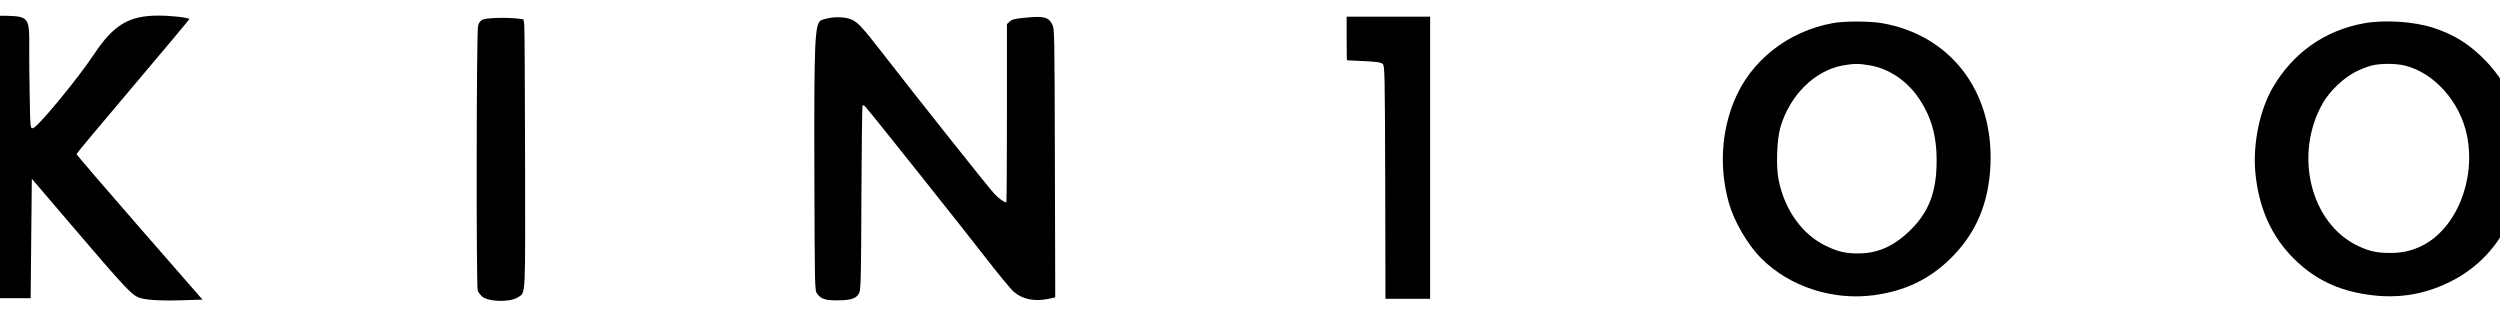
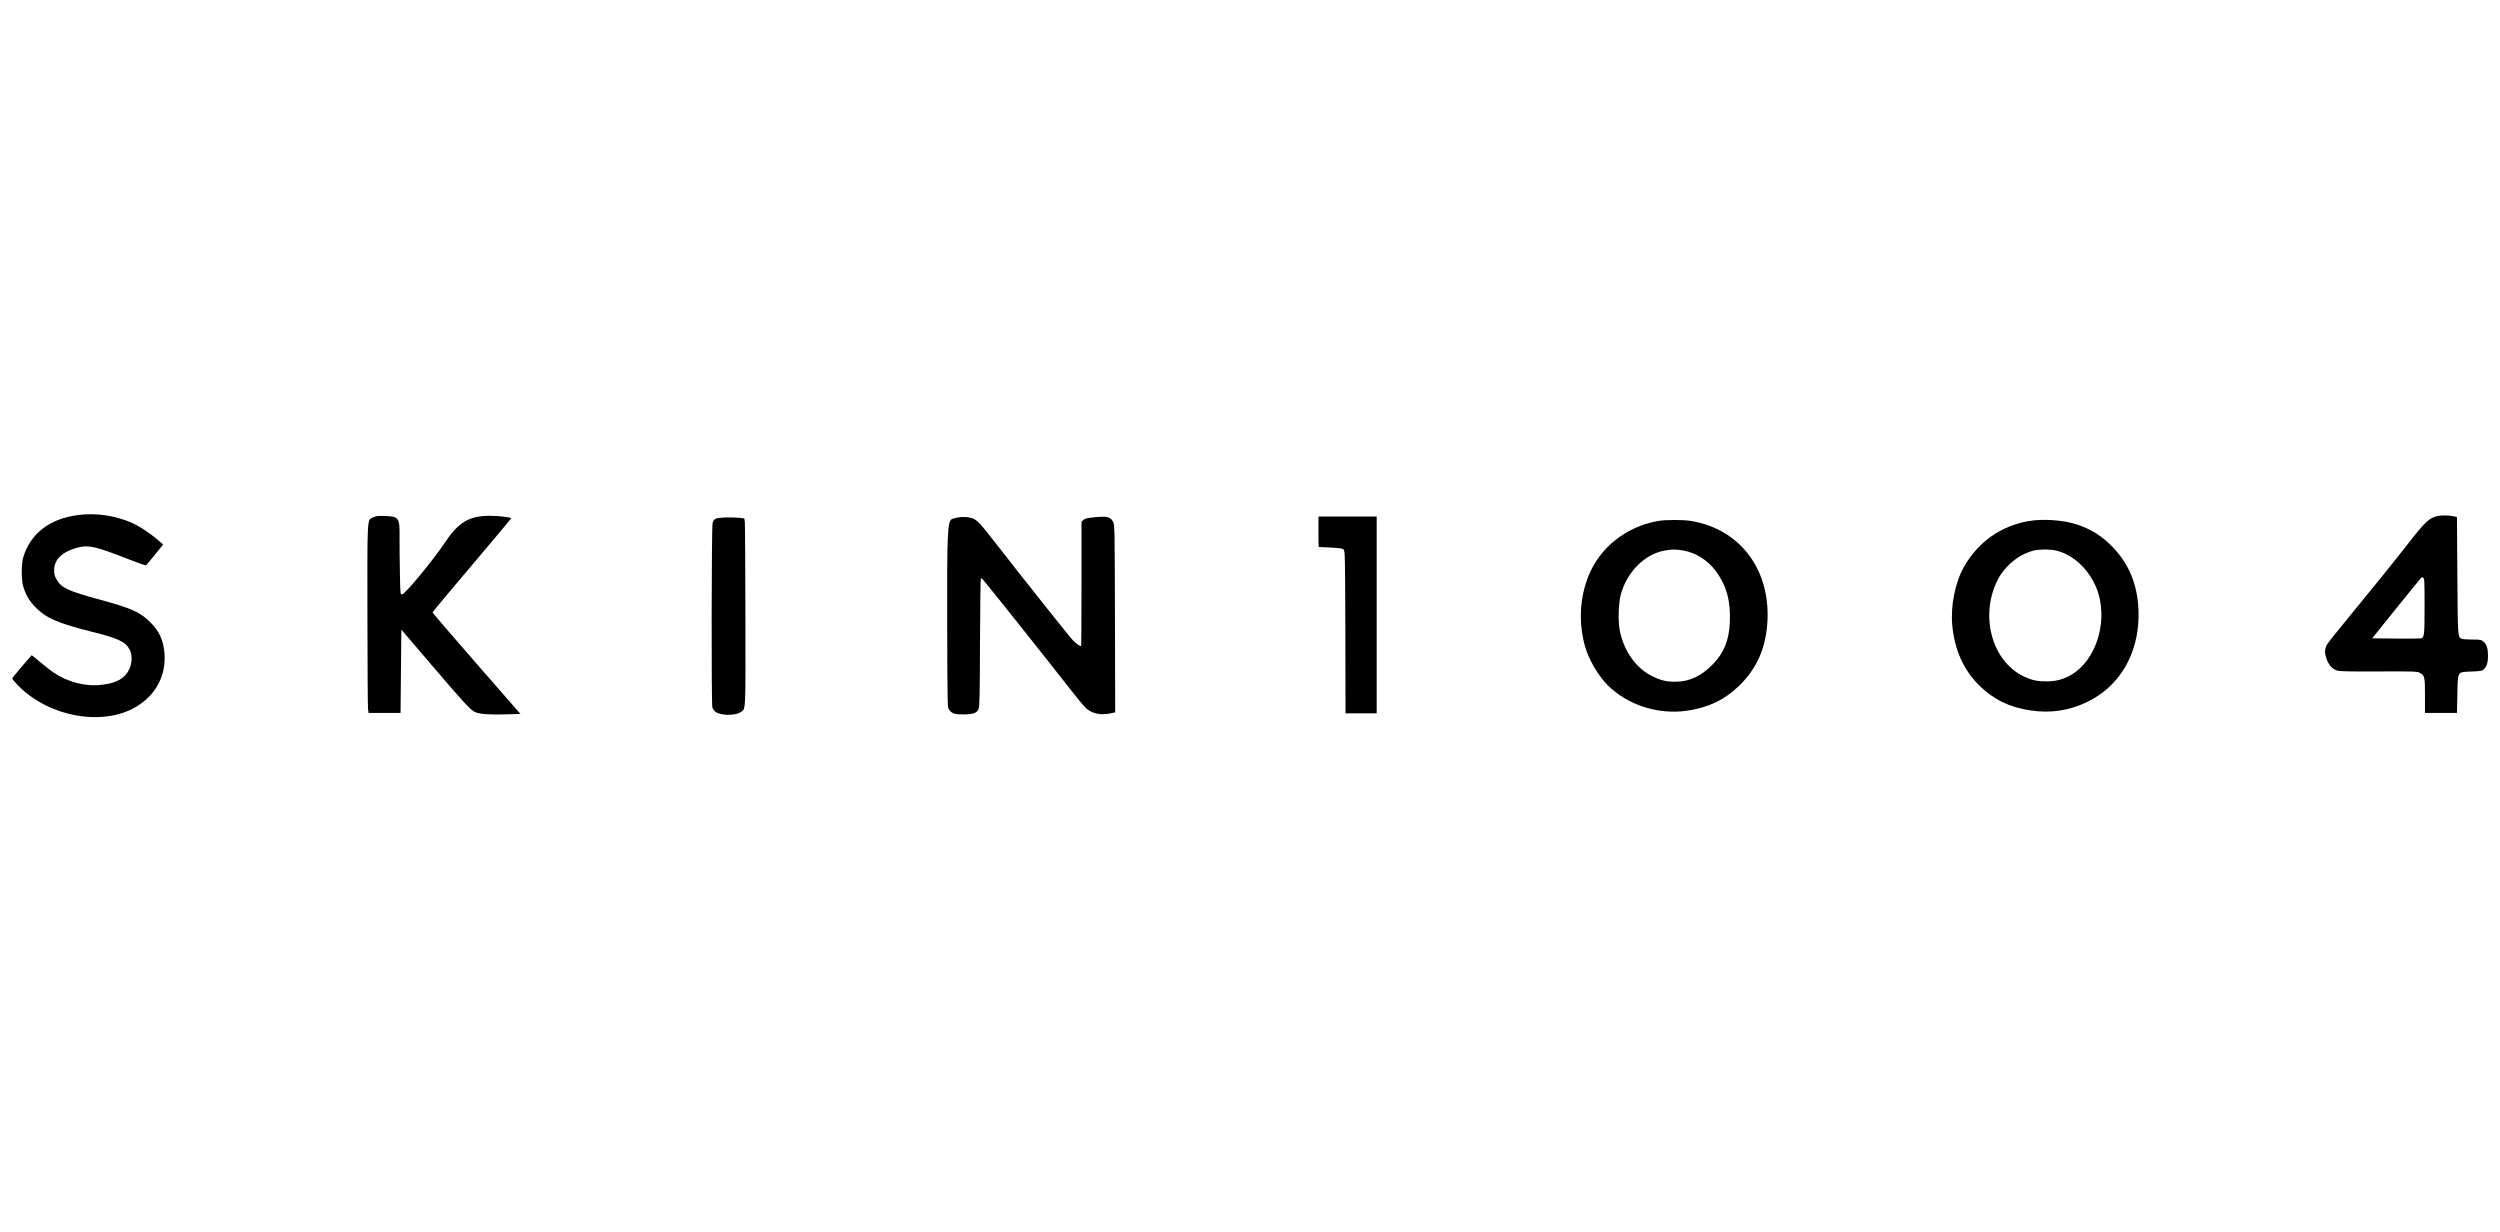
- <svg xmlns="http://www.w3.org/2000/svg" version="1.0" viewBox="462.432 615.820 2126.678 270.360" preserveAspectRatio="xMidYMid meet">
+ <svg xmlns="http://www.w3.org/2000/svg" version="1.0" width="3049pt" height="1502pt" viewBox="0 0 3049 1502" preserveAspectRatio="xMidYMid meet">
  <g transform="translate(0,1502) scale(0.1,-0.1)" fill="#000000" stroke="none">
    <path d="M955 8739 c-349 -44 -583 -224 -671 -515 -25 -82 -25 -276 0 -358 28 -95 71 -170 136 -239 133 -142 279 -207 700 -312 323 -80 412 -122 462 -219 33 -62 30 -166 -6 -240 -54 -109 -149 -164 -326 -187 -203 -26 -420 29 -600 151 -33 22 -105 79 -161 127 -55 47 -102 84 -103 82 -2 -2 -56 -64 -120 -138 -64 -74 -116 -140 -116 -146 0 -7 31 -44 68 -83 390 -399 1074 -510 1477 -240 214 142 326 363 312 612 -10 177 -66 298 -194 416 -120 111 -223 155 -588 255 -397 108 -476 144 -535 248 -24 42 -30 64 -30 112 0 136 107 234 305 281 120 28 212 6 578 -137 126 -49 232 -87 237 -84 4 3 54 61 109 129 l101 125 -72 62 c-88 76 -216 160 -300 198 -205 93 -439 128 -663 100z" />
    <path d="M29750 8730 c-119 -20 -163 -60 -384 -344 -165 -212 -455 -571 -792 -981 -100 -121 -188 -233 -196 -250 -27 -53 -29 -91 -7 -160 25 -81 75 -138 137 -155 30 -8 181 -11 506 -9 413 2 465 0 494 -15 64 -33 67 -47 67 -281 l0 -210 195 0 195 0 5 227 c6 287 -4 271 174 278 114 5 127 7 150 29 35 33 50 83 50 166 -1 88 -17 137 -55 170 -29 23 -37 25 -140 25 -61 0 -119 5 -129 10 -45 24 -45 19 -50 769 l-5 715 -25 6 c-47 13 -145 18 -190 10z m-196 -756 c14 -5 16 -45 16 -345 0 -355 -3 -385 -44 -395 -12 -2 -150 -3 -308 -2 l-287 3 300 373 c165 204 301 372 303 372 3 0 11 -3 20 -6z" />
    <path d="M4554 8712 c-79 -37 -74 38 -73 -1190 1 -598 4 -1112 7 -1142 l7 -55 195 0 195 0 5 508 5 508 365 -427 c406 -475 477 -552 535 -579 52 -25 187 -34 391 -27 l161 5 -536 614 c-295 338 -536 619 -536 624 0 5 216 264 480 575 264 312 480 570 480 573 0 12 -151 30 -256 30 -255 2 -387 -76 -555 -329 -139 -210 -485 -628 -520 -629 -22 -1 -22 1 -27 272 -3 149 -5 344 -4 433 3 229 -10 246 -178 251 -82 3 -107 0 -141 -15z" />
    <path d="M11682 8709 c-29 -5 -62 -14 -72 -19 -55 -29 -61 -166 -58 -1307 3 -988 3 -992 24 -1020 34 -46 69 -57 174 -56 118 0 164 17 185 67 12 29 15 162 17 809 2 427 6 779 10 783 4 4 17 -4 28 -17 64 -73 837 -1044 1009 -1267 112 -144 223 -280 248 -301 75 -66 178 -87 303 -60 l51 11 -3 1141 c-3 1119 -3 1143 -23 1182 -31 61 -73 72 -221 57 -97 -9 -121 -15 -140 -33 l-24 -22 0 -759 c0 -417 -2 -758 -5 -758 -18 0 -65 34 -101 72 -46 48 -649 807 -968 1218 -152 195 -189 235 -238 261 -45 23 -126 31 -196 18z" />
    <path d="M16080 8535 c0 -102 1 -185 3 -186 1 0 66 -4 144 -7 117 -6 146 -11 160 -25 17 -17 18 -77 21 -1007 l2 -990 190 0 190 0 0 1200 0 1200 -355 0 -355 0 0 -185z" />
    <path d="M8728 8694 c-18 -9 -31 -27 -37 -52 -14 -50 -16 -2218 -3 -2252 5 -14 21 -35 34 -48 53 -49 242 -54 310 -8 65 43 61 -27 59 1175 -1 603 -4 1117 -7 1142 l-6 46 -52 7 c-98 11 -269 6 -298 -10z" />
    <path d="M20215 8665 c-386 -71 -703 -323 -842 -670 -107 -266 -122 -569 -43 -855 45 -161 160 -360 279 -478 239 -239 608 -359 958 -311 259 35 463 132 640 302 226 218 337 478 350 817 22 621 -343 1094 -924 1195 -104 18 -321 18 -418 0z m320 -360 c148 -26 292 -118 389 -247 133 -179 185 -368 173 -630 -10 -220 -73 -374 -212 -514 -139 -141 -279 -206 -445 -208 -116 -1 -180 14 -287 66 -198 96 -347 304 -398 557 -24 116 -16 344 15 451 79 271 291 481 530 525 97 17 138 17 235 0z" />
    <path d="M24736 8664 c-333 -60 -603 -249 -776 -544 -113 -192 -173 -484 -150 -727 28 -299 138 -545 329 -733 173 -171 369 -267 623 -304 247 -37 473 -4 693 103 393 189 625 580 627 1056 1 337 -102 611 -312 829 -133 138 -266 223 -445 281 -166 54 -415 70 -589 39z m342 -359 c250 -59 474 -308 532 -595 78 -380 -93 -797 -385 -940 -85 -42 -166 -60 -267 -60 -113 0 -175 13 -273 59 -407 191 -552 783 -298 1221 57 97 171 207 270 258 44 23 107 48 140 56 77 19 203 19 281 1z" />
  </g>
</svg>
